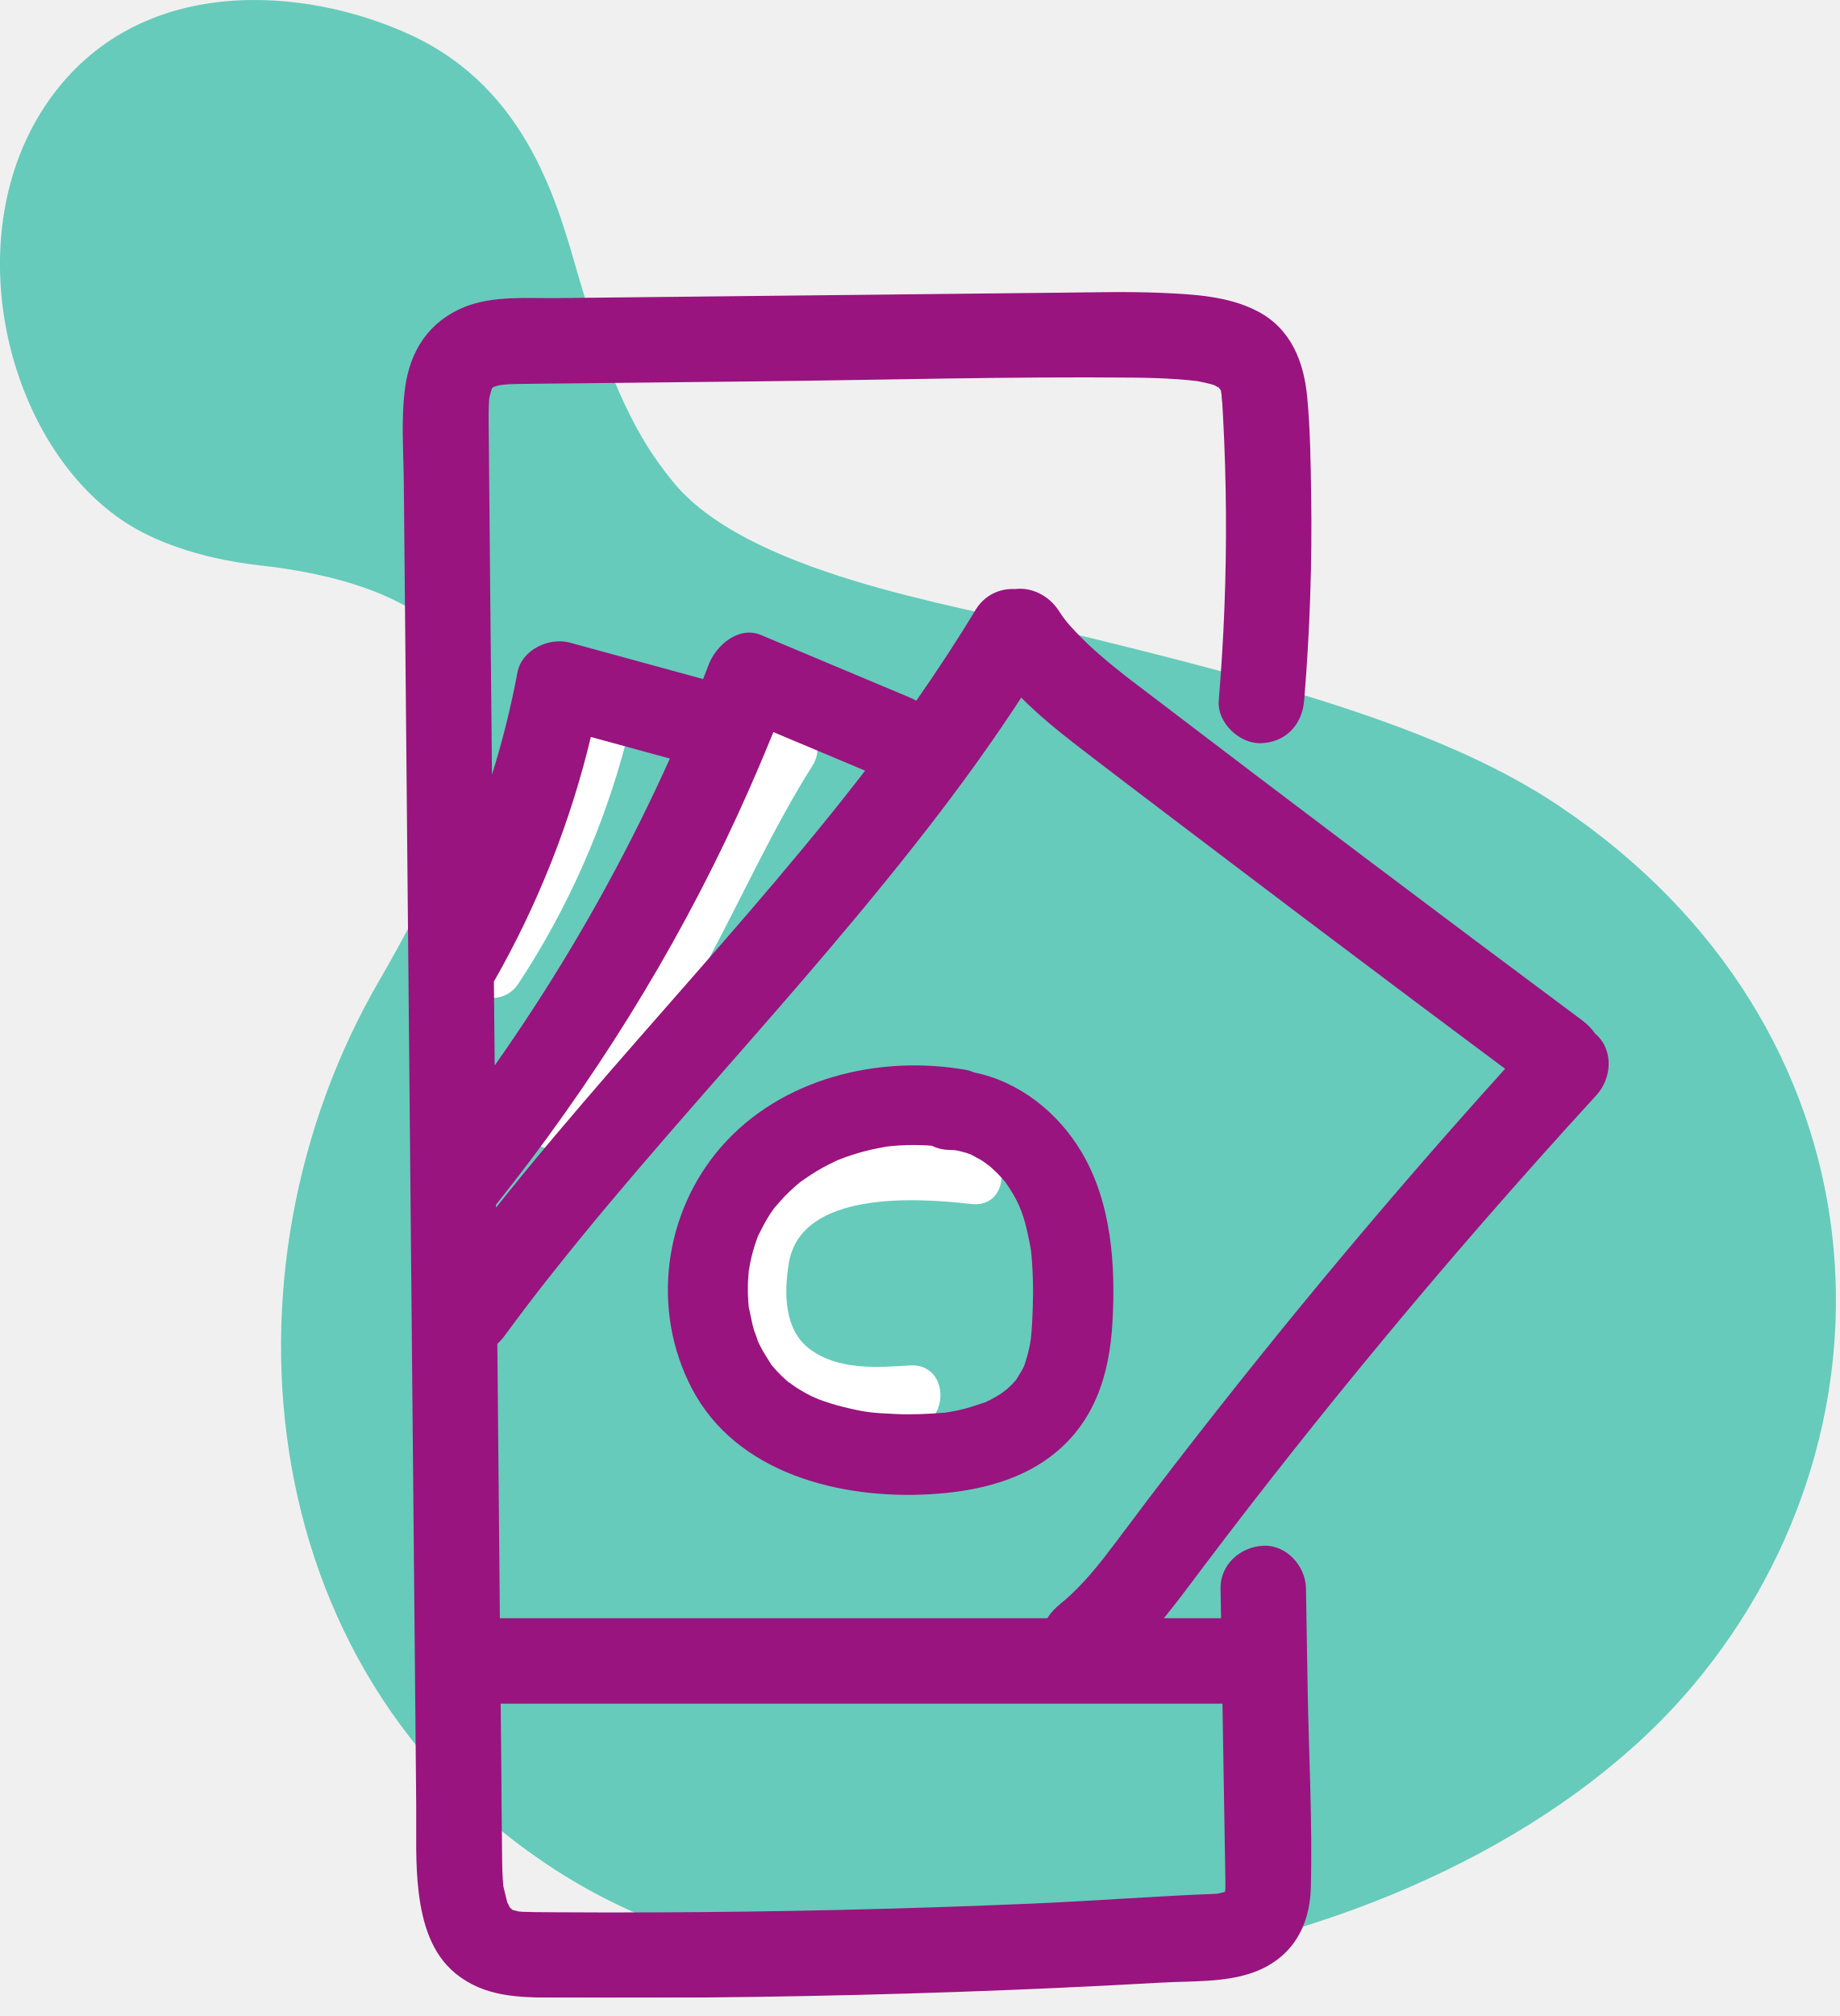
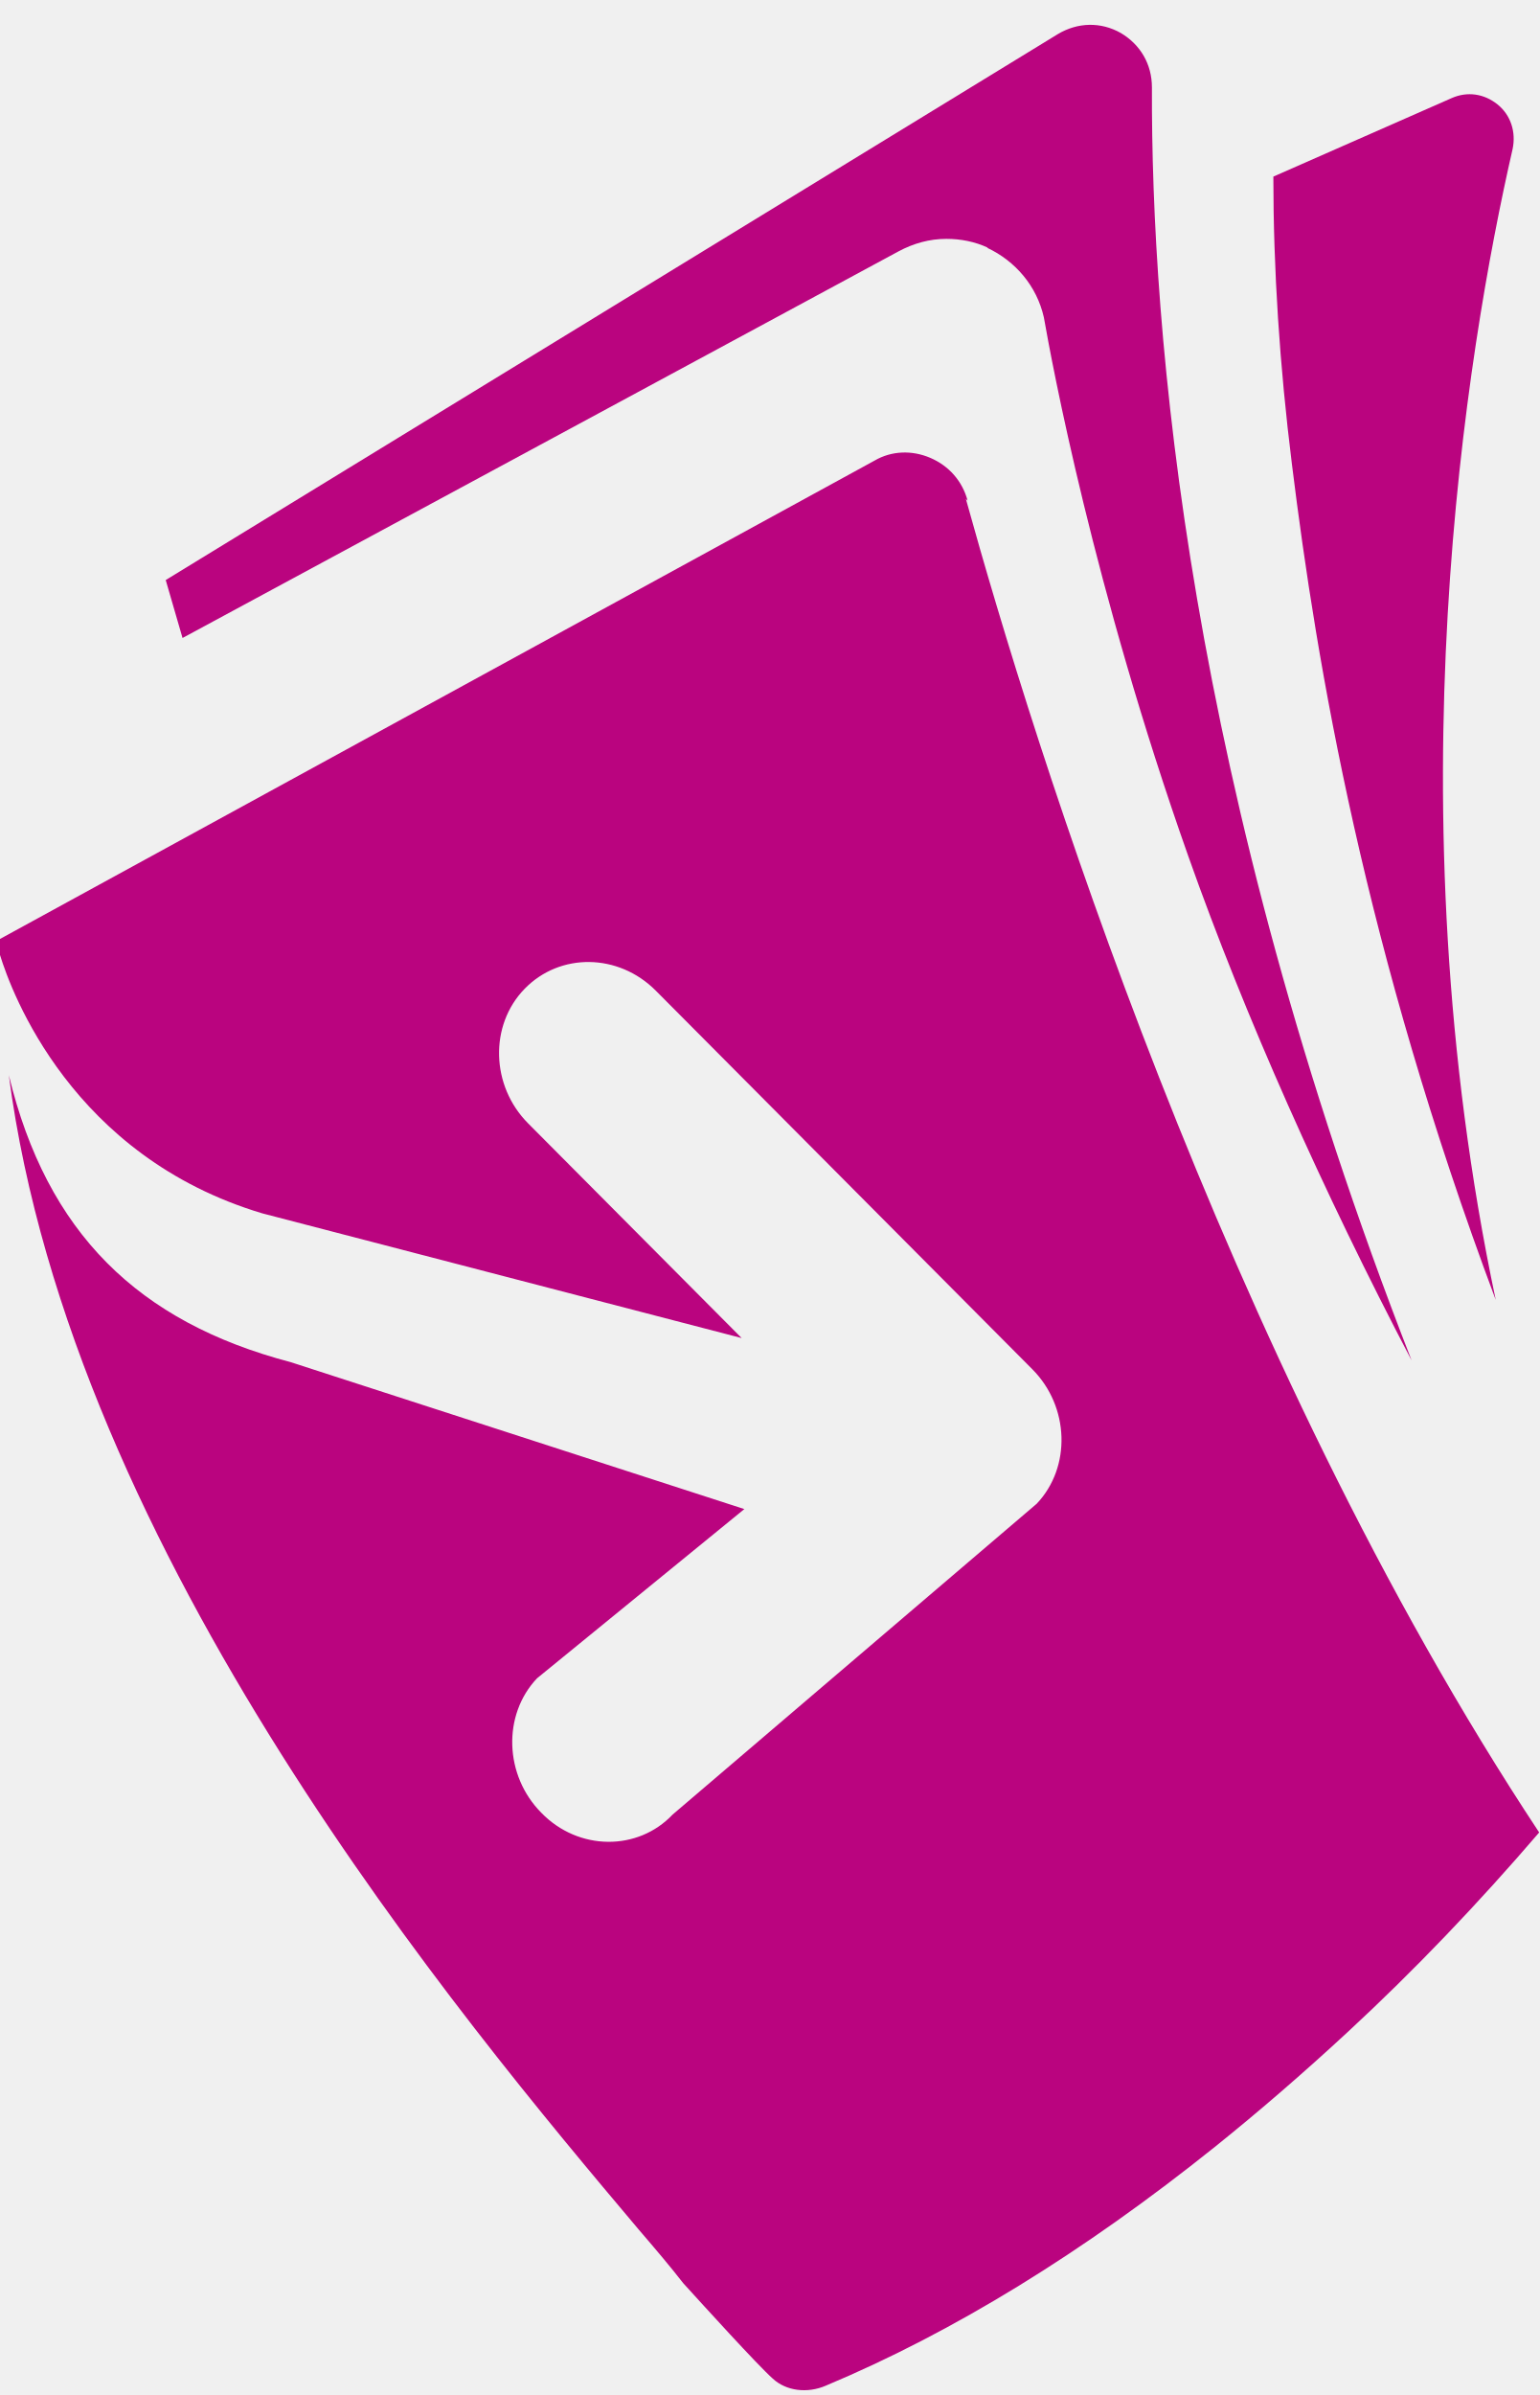
- <svg xmlns="http://www.w3.org/2000/svg" width="73" height="80" viewBox="0 0 73 80" fill="none">
-   <g clip-path="url(#clip0_115_56617)">
-     <mask id="mask0_115_56617" style="mask-type:luminance" maskUnits="userSpaceOnUse" x="-339" y="-281" width="1123" height="794">
-       <path d="M-338.523 -280.8H783.997V512.906H-338.523V-280.8Z" fill="white" />
-     </mask>
-     <g mask="url(#mask0_115_56617)">
-       <path d="M67.22 66.849C57.748 78.162 35.251 82.2 22.624 74.565C9.997 66.93 8.289 50.484 15.085 38.854C15.764 37.692 17.531 34.474 18.483 32.109C19.4 29.834 19.503 27.418 18.047 25.638C16.927 24.269 14.755 22.934 10.321 22.437C7.763 22.149 6.015 21.398 5.02 20.76C0.261 17.701 -1.816 9.365 1.92 4.012C5.465 -1.067 12.077 -0.575 16.328 1.401C20.989 3.57 22.159 8.218 22.953 10.949C24.471 16.169 25.724 17.886 26.677 19.08C29.576 22.708 37.711 23.984 41.891 24.982C51.084 27.181 57.484 29.04 61.859 31.972C74.989 40.769 75.84 56.553 67.22 66.849Z" fill="#66CBBA" />
-     </g>
-     <mask id="mask1_115_56617" style="mask-type:luminance" maskUnits="userSpaceOnUse" x="-339" y="-281" width="1123" height="794">
-       <path d="M-338.523 -280.8H783.997V512.906H-338.523V-280.8Z" fill="white" />
-     </mask>
-     <g mask="url(#mask1_115_56617)">
-       <path d="M38.546 45.251C36.337 44.999 33.904 45.108 31.817 45.942C29.96 46.683 28.989 48.187 28.77 50.141C28.568 51.955 28.797 53.918 30.208 55.215C31.816 56.694 34.033 56.846 36.106 56.711C37.721 56.605 37.733 54.078 36.106 54.184C34.782 54.271 33.25 54.374 32.129 53.529C31.11 52.761 31.117 51.303 31.302 50.145C31.769 47.23 36.364 47.529 38.546 47.778C40.16 47.962 40.146 45.434 38.546 45.251Z" fill="white" />
-     </g>
-     <mask id="mask2_115_56617" style="mask-type:luminance" maskUnits="userSpaceOnUse" x="-339" y="-281" width="1123" height="794">
-       <path d="M-338.523 -280.8H783.997V512.906H-338.523V-280.8Z" fill="white" />
-     </mask>
-     <g mask="url(#mask2_115_56617)">
-       <path d="M30.06 29.114C27.053 33.884 25.372 39.648 21.056 43.488C19.84 44.571 21.632 46.354 22.843 45.275C27.341 41.271 29.111 35.356 32.241 30.388C33.111 29.01 30.925 27.74 30.06 29.114Z" fill="white" />
-     </g>
-     <mask id="mask3_115_56617" style="mask-type:luminance" maskUnits="userSpaceOnUse" x="-339" y="-281" width="1123" height="794">
-       <path d="M-338.523 -280.8H783.997V512.906H-338.523V-280.8Z" fill="white" />
-     </mask>
-     <g mask="url(#mask3_115_56617)">
-       <path d="M22.433 28.686C21.589 31.926 20.239 34.949 18.401 37.747C17.505 39.11 19.692 40.377 20.582 39.022C22.532 36.055 23.974 32.794 24.869 29.358C25.279 27.783 22.843 27.111 22.433 28.686Z" fill="white" />
-     </g>
-     <mask id="mask4_115_56617" style="mask-type:luminance" maskUnits="userSpaceOnUse" x="-339" y="-281" width="1123" height="794">
-       <path d="M-338.523 -280.8H783.997V512.906H-338.523V-280.8Z" fill="white" />
-     </mask>
-     <g mask="url(#mask4_115_56617)">
-       <path d="M19.41 15.922C19.41 15.922 19.414 15.887 19.419 15.791C19.419 15.794 19.418 15.796 19.418 15.796C19.415 15.838 19.412 15.88 19.41 15.922Z" fill="#99147E" />
-     </g>
-     <mask id="mask5_115_56617" style="mask-type:luminance" maskUnits="userSpaceOnUse" x="-339" y="-281" width="1123" height="794">
-       <path d="M-338.521 -280.8H783.999V512.906H-338.521V-280.8Z" fill="white" />
-     </mask>
-     <g mask="url(#mask5_115_56617)">
-       <path d="M45.736 59.272C45.098 60.108 44.477 60.957 43.834 61.789C43.825 61.801 43.809 61.82 43.786 61.85C43.696 61.965 43.604 62.078 43.51 62.192C43.362 62.37 43.21 62.548 43.053 62.72C42.876 62.913 42.693 63.1 42.502 63.279C42.44 63.339 42.376 63.397 42.31 63.455C42.313 63.452 41.909 63.779 42.11 63.628C41.896 63.789 41.706 63.99 41.561 64.216H19.838L19.822 62.388L19.737 53.328C19.845 53.228 19.946 53.116 20.038 52.99C20.744 52.029 21.28 51.328 21.944 50.492C22.648 49.604 23.366 48.727 24.093 47.857C25.55 46.117 27.044 44.408 28.54 42.701C31.544 39.276 34.546 35.85 37.312 32.225C38.437 30.749 39.516 29.237 40.53 27.684C41.2 28.356 41.936 28.962 42.702 29.555C44.18 30.696 45.669 31.821 47.156 32.95C50.113 35.196 53.077 37.433 56.049 39.66C57.276 40.578 58.505 41.495 59.733 42.412C54.834 47.834 50.169 53.462 45.736 59.272ZM48.516 67.605C48.532 68.58 48.548 69.555 48.564 70.529C48.585 71.812 48.608 73.096 48.628 74.379C48.63 74.577 48.637 74.777 48.63 74.977C48.629 74.96 48.624 75.009 48.621 75.06C48.612 75.065 48.61 75.068 48.62 75.068C48.62 75.069 48.62 75.07 48.62 75.072C48.549 75.093 48.478 75.112 48.406 75.128C48.365 75.137 48.324 75.144 48.282 75.15C45.829 75.245 43.377 75.436 40.924 75.541C38.413 75.648 35.902 75.731 33.39 75.789C30.878 75.847 28.365 75.88 25.853 75.889C24.597 75.893 23.34 75.892 22.084 75.884C21.785 75.882 21.485 75.881 21.185 75.877C21.046 75.876 20.906 75.864 20.768 75.867C20.74 75.867 20.644 75.857 20.606 75.855C20.537 75.84 20.468 75.824 20.397 75.806C20.381 75.801 20.364 75.796 20.348 75.79C20.346 75.789 20.342 75.787 20.337 75.784C20.34 75.785 20.341 75.788 20.342 75.789C20.334 75.787 20.326 75.784 20.317 75.781C20.31 75.775 20.302 75.766 20.294 75.758C20.293 75.757 20.292 75.757 20.29 75.756C20.288 75.753 20.288 75.752 20.286 75.751C20.282 75.745 20.278 75.743 20.274 75.739C20.261 75.725 20.249 75.713 20.238 75.705C20.234 75.696 20.232 75.686 20.226 75.676C20.201 75.62 20.166 75.557 20.134 75.5C20.132 75.493 20.13 75.487 20.129 75.48C20.08 75.28 20.032 75.077 19.982 74.879C19.98 74.872 19.978 74.867 19.977 74.861C19.977 74.855 19.977 74.848 19.976 74.84C19.969 74.746 19.96 74.653 19.953 74.558C19.938 74.328 19.933 74.096 19.929 73.864C19.91 72.567 19.905 71.268 19.893 69.971C19.885 69.183 19.878 68.393 19.87 67.605H48.516ZM19.685 47.806C23.489 43.036 26.741 37.855 29.288 32.306C29.781 31.233 30.248 30.146 30.693 29.052C31.906 29.562 33.12 30.072 34.333 30.581C34.278 30.653 34.222 30.727 34.168 30.797C34.214 30.737 34.317 30.607 34.105 30.878C33.74 31.346 33.37 31.813 32.998 32.277C32.288 33.158 31.566 34.029 30.836 34.893C27.945 38.313 24.926 41.624 22.042 45.049C21.244 45.996 20.458 46.953 19.686 47.921L19.685 47.806ZM19.602 38.95C21.332 35.919 22.638 32.64 23.449 29.244C24.496 29.53 25.541 29.816 26.586 30.102C26.408 30.498 26.218 30.907 26.014 31.338C25.198 33.065 24.314 34.761 23.365 36.42C22.43 38.052 21.434 39.649 20.377 41.204C20.13 41.568 19.882 41.926 19.633 42.279L19.602 38.95ZM63.357 41.061C63.342 41.048 63.326 41.036 63.312 41.024C63.176 40.827 63.001 40.647 62.79 40.489C57.022 36.197 51.28 31.87 45.564 27.508C45.353 27.348 45.141 27.186 44.93 27.025C44.87 26.98 44.81 26.933 44.75 26.888C44.721 26.865 44.676 26.829 44.652 26.812C44.309 26.541 43.969 26.268 43.64 25.981C43.313 25.695 42.996 25.397 42.698 25.081C42.317 24.674 42.284 24.634 41.998 24.205C41.625 23.642 40.94 23.287 40.281 23.376C39.668 23.341 39.068 23.624 38.722 24.195C37.977 25.425 37.188 26.628 36.365 27.806C36.278 27.759 36.188 27.713 36.093 27.673C34.13 26.849 32.168 26.025 30.206 25.201C29.306 24.823 28.41 25.621 28.121 26.384C28.048 26.577 27.976 26.764 27.905 26.947C26.144 26.465 24.382 25.984 22.621 25.503C21.792 25.276 20.706 25.782 20.536 26.686C20.27 28.092 19.934 29.437 19.525 30.74C19.481 26.124 19.434 21.508 19.394 16.89C19.393 16.619 19.388 16.346 19.4 16.075C19.402 16.024 19.406 15.973 19.41 15.922C19.408 15.922 19.41 15.851 19.418 15.797C19.42 15.787 19.42 15.776 19.421 15.767C19.42 15.776 19.42 15.784 19.42 15.792C19.421 15.781 19.422 15.772 19.425 15.764C19.453 15.656 19.485 15.546 19.513 15.437C19.517 15.431 19.522 15.421 19.529 15.411C19.533 15.405 19.536 15.399 19.54 15.393C19.54 15.392 19.541 15.39 19.542 15.39C19.604 15.356 19.616 15.344 19.577 15.356C19.69 15.317 19.809 15.289 19.928 15.268C19.858 15.283 20.084 15.255 20.152 15.251C20.281 15.242 20.412 15.24 20.542 15.237C21.137 15.224 21.733 15.224 22.328 15.217C24.877 15.189 27.426 15.162 29.976 15.134C34.978 15.081 39.99 14.938 44.993 14.985C45.578 14.991 46.164 15.008 46.748 15.05C46.99 15.069 47.234 15.089 47.477 15.118C47.516 15.124 47.588 15.136 47.617 15.143C47.766 15.176 47.914 15.203 48.061 15.245C48.11 15.258 48.16 15.273 48.209 15.289C48.197 15.293 48.306 15.349 48.372 15.381C48.374 15.384 48.377 15.386 48.38 15.389C48.393 15.412 48.413 15.445 48.442 15.491C48.44 15.473 48.438 15.457 48.437 15.445C48.441 15.448 48.444 15.45 48.446 15.453C48.47 15.595 48.513 15.906 48.492 15.76C48.456 15.512 48.51 16.025 48.509 16.008C48.522 16.196 48.532 16.385 48.541 16.573C48.674 19.089 48.692 21.61 48.593 24.128C48.546 25.352 48.469 26.576 48.369 27.797C48.296 28.683 49.2 29.53 50.064 29.492C51.044 29.448 51.68 28.745 51.758 27.797C51.982 25.082 52.078 22.358 52.036 19.634C52.016 18.351 52.001 17.05 51.88 15.771C51.748 14.36 51.245 13.06 49.924 12.36C48.76 11.744 47.356 11.677 46.066 11.621C44.782 11.566 43.496 11.6 42.212 11.613C39.526 11.643 36.841 11.672 34.157 11.7L26.202 11.785C24.844 11.8 23.484 11.815 22.124 11.829C20.917 11.842 19.568 11.723 18.428 12.185C17.025 12.756 16.274 13.917 16.077 15.388C15.912 16.624 16.014 17.902 16.026 19.145C16.052 21.844 16.077 24.543 16.102 27.24L16.405 59.519C16.43 62.251 16.456 64.984 16.482 67.716C16.494 69.013 16.506 70.312 16.518 71.609C16.529 72.776 16.474 73.963 16.62 75.121C16.766 76.296 17.114 77.524 18.072 78.306C19.217 79.245 20.569 79.264 21.982 79.273C24.664 79.29 27.346 79.28 30.029 79.241C35.393 79.164 40.756 78.976 46.112 78.674C47.276 78.609 48.598 78.674 49.71 78.281C51.224 77.748 51.981 76.5 52.022 74.924C52.092 72.285 51.94 69.623 51.896 66.984C51.874 65.668 51.852 64.35 51.83 63.033C51.816 62.148 51.061 61.297 50.136 61.339C49.229 61.38 48.425 62.084 48.44 63.033C48.446 63.428 48.453 63.821 48.46 64.216H46.189C46.734 63.55 47.248 62.852 47.774 62.153C48.977 60.56 50.044 59.181 51.284 57.614C53.737 54.519 56.262 51.478 58.856 48.498C60.334 46.8 61.836 45.12 63.357 43.459C63.957 42.805 64.052 41.7 63.357 41.061Z" fill="#99147E" />
-     </g>
-     <mask id="mask6_115_56617" style="mask-type:luminance" maskUnits="userSpaceOnUse" x="-339" y="-281" width="1123" height="794">
-       <path d="M-338.523 -280.8H783.997V512.906H-338.523V-280.8Z" fill="white" />
-     </mask>
-     <g mask="url(#mask6_115_56617)">
-       <path d="M20.337 75.781C20.288 75.725 20.217 75.655 20.285 75.748C20.289 75.751 20.291 75.753 20.295 75.756C20.313 75.767 20.328 75.776 20.337 75.781Z" fill="#99147E" />
-     </g>
-     <mask id="mask7_115_56617" style="mask-type:luminance" maskUnits="userSpaceOnUse" x="-339" y="-281" width="1123" height="794">
-       <path d="M-338.523 -280.8H783.997V512.906H-338.523V-280.8Z" fill="white" />
-     </mask>
-     <g mask="url(#mask7_115_56617)">
-       <path d="M40.958 52.559C40.946 52.75 40.93 52.941 40.912 53.131C40.914 53.096 40.944 52.925 40.914 53.112C40.894 53.247 40.87 53.38 40.841 53.514C40.801 53.698 40.752 53.88 40.693 54.06C40.677 54.108 40.661 54.157 40.644 54.205C40.632 54.227 40.585 54.33 40.574 54.349C40.496 54.484 40.409 54.617 40.329 54.751C40.276 54.812 40.222 54.874 40.165 54.932C40.084 55.017 39.997 55.095 39.909 55.172C40.008 55.083 39.796 55.259 39.705 55.318C39.578 55.398 39.45 55.471 39.318 55.541C39.246 55.578 39.173 55.612 39.1 55.647C38.808 55.739 38.524 55.844 38.226 55.918C38.073 55.955 37.92 55.987 37.766 56.015C37.682 56.031 37.6 56.043 37.516 56.058C36.858 56.108 36.21 56.143 35.55 56.112C34.626 56.069 34.349 56.05 33.456 55.827C33.122 55.745 32.796 55.643 32.474 55.522C32.493 55.526 32.264 55.431 32.213 55.406C32.002 55.302 31.798 55.187 31.6 55.06C31.54 55.022 31.24 54.798 31.314 54.864C31.22 54.785 31.126 54.703 31.037 54.617C30.93 54.514 30.828 54.406 30.73 54.295C30.69 54.25 30.653 54.197 30.61 54.154C30.605 54.143 30.598 54.133 30.59 54.119C30.433 53.868 30.273 53.624 30.142 53.358C30.118 53.31 30.097 53.259 30.073 53.211C30.033 53.05 29.958 52.894 29.91 52.734C29.828 52.454 29.789 52.166 29.718 51.885C29.712 51.826 29.705 51.767 29.701 51.709C29.688 51.536 29.681 51.364 29.68 51.193C29.678 50.935 29.694 50.679 29.718 50.423C29.718 50.453 29.748 50.234 29.768 50.138C29.802 49.968 29.842 49.8 29.889 49.635C29.93 49.49 29.976 49.346 30.026 49.203C30.046 49.145 30.069 49.087 30.092 49.029C30.236 48.746 30.373 48.466 30.548 48.199C30.597 48.123 30.65 48.051 30.7 47.977C30.712 47.959 30.721 47.946 30.729 47.934C30.734 47.928 30.74 47.922 30.749 47.913C30.874 47.776 30.989 47.633 31.118 47.499C31.246 47.366 31.38 47.238 31.517 47.115C31.569 47.069 31.621 47.025 31.673 46.979C31.698 46.958 31.717 46.941 31.733 46.926C32.034 46.711 32.34 46.507 32.665 46.328C32.848 46.228 33.036 46.136 33.225 46.047C33.229 46.044 33.246 46.038 33.266 46.029C33.33 46.005 33.494 45.942 33.49 45.943C33.842 45.814 34.202 45.707 34.566 45.623C34.75 45.581 34.934 45.548 35.118 45.513C35.142 45.507 35.192 45.501 35.228 45.495C35.284 45.49 35.338 45.483 35.393 45.478C35.792 45.441 36.19 45.428 36.59 45.443C36.72 45.447 36.848 45.455 36.977 45.466C37.182 45.566 37.413 45.626 37.664 45.631C37.746 45.634 37.832 45.642 37.914 45.642C38.053 45.672 38.19 45.7 38.326 45.742C38.394 45.763 38.461 45.787 38.528 45.811C38.686 45.902 38.85 45.978 39.005 46.077C39.09 46.13 39.397 46.385 39.19 46.198C39.312 46.309 39.437 46.414 39.554 46.53C39.67 46.647 39.781 46.77 39.888 46.895C40.088 47.129 39.934 46.961 39.898 46.908C39.952 46.986 40.006 47.063 40.058 47.142C40.496 47.821 40.653 48.298 40.828 49.15C40.924 49.612 40.92 49.598 40.957 50.084C40.989 50.514 41 50.946 40.997 51.378C40.994 51.771 40.982 52.166 40.958 52.559ZM42.921 45.714C41.978 44.129 40.442 42.916 38.649 42.555C38.553 42.51 38.45 42.477 38.34 42.456C34.88 41.847 31.008 42.782 28.63 45.501C26.336 48.124 25.834 51.97 27.448 55.079C29.212 58.479 33.356 59.501 36.912 59.295C38.573 59.199 40.318 58.831 41.674 57.814C43.421 56.505 44.029 54.593 44.15 52.478C44.28 50.197 44.114 47.723 42.921 45.714Z" fill="#99147E" />
-     </g>
-   </g>
-   <defs>
-     <clipPath id="clip0_115_56617">
-       <rect width="72.864" height="79.279" fill="white" />
-     </clipPath>
-   </defs>
+ <svg xmlns="http://www.w3.org/2000/svg" width="27" height="42" viewBox="0 0 27 42" fill="none">
+   <path d="M17.316 4.345C17.814 4.579 18.187 5.017 18.311 5.564C18.451 6.36 19.181 10.313 20.845 15.015C21.84 17.827 23.207 20.889 24.762 23.857C20.814 13.749 20.192 5.782 20.207 1.533C20.207 1.127 20.005 0.783 19.663 0.58C19.306 0.377 18.902 0.393 18.56 0.596L2.907 10.172L3.202 11.188L15.762 4.408C16.026 4.267 16.306 4.189 16.601 4.189C16.85 4.189 17.099 4.236 17.332 4.345H17.316Z" fill="#BA047F" />
+   <path d="M16.974 8.78C16.881 8.437 16.648 8.171 16.321 8.03C15.995 7.89 15.637 7.905 15.342 8.077L0 16.466C0 16.56 0 16.654 0 16.747C0.202 17.404 1.259 20.278 4.601 21.278L13.01 23.465L9.264 19.7C8.611 19.044 8.58 17.982 9.202 17.341C9.824 16.701 10.85 16.716 11.503 17.372L18.109 24.012C18.762 24.668 18.793 25.73 18.186 26.37L11.798 31.822C11.192 32.463 10.15 32.463 9.497 31.791C8.845 31.135 8.813 30.073 9.42 29.432L13.057 26.464L5.098 23.887C2.425 23.184 0.824 21.621 0.155 18.856C1.259 27.276 8.098 35.415 11.207 39.102C11.503 39.446 11.767 39.758 11.985 40.039C12.326 40.414 13.29 41.477 13.554 41.711C13.788 41.93 14.161 41.977 14.487 41.836C16.725 40.899 19.01 39.493 21.311 37.649C22.088 37.025 22.865 36.353 23.642 35.634C24.808 34.556 25.927 33.385 27 32.135C21.451 23.746 18.124 13.014 16.943 8.749L16.974 8.78Z" fill="#BA047F" />
+   <path d="M26.534 2.613C26.596 2.316 26.503 2.019 26.269 1.831C26.036 1.644 25.741 1.597 25.461 1.722L22.337 3.097C22.337 4.721 22.446 6.409 22.663 8.143C23.099 11.673 23.938 16.657 26.238 22.796C24.404 14.126 25.725 6.143 26.534 2.613Z" fill="#BA047F" />
</svg>
